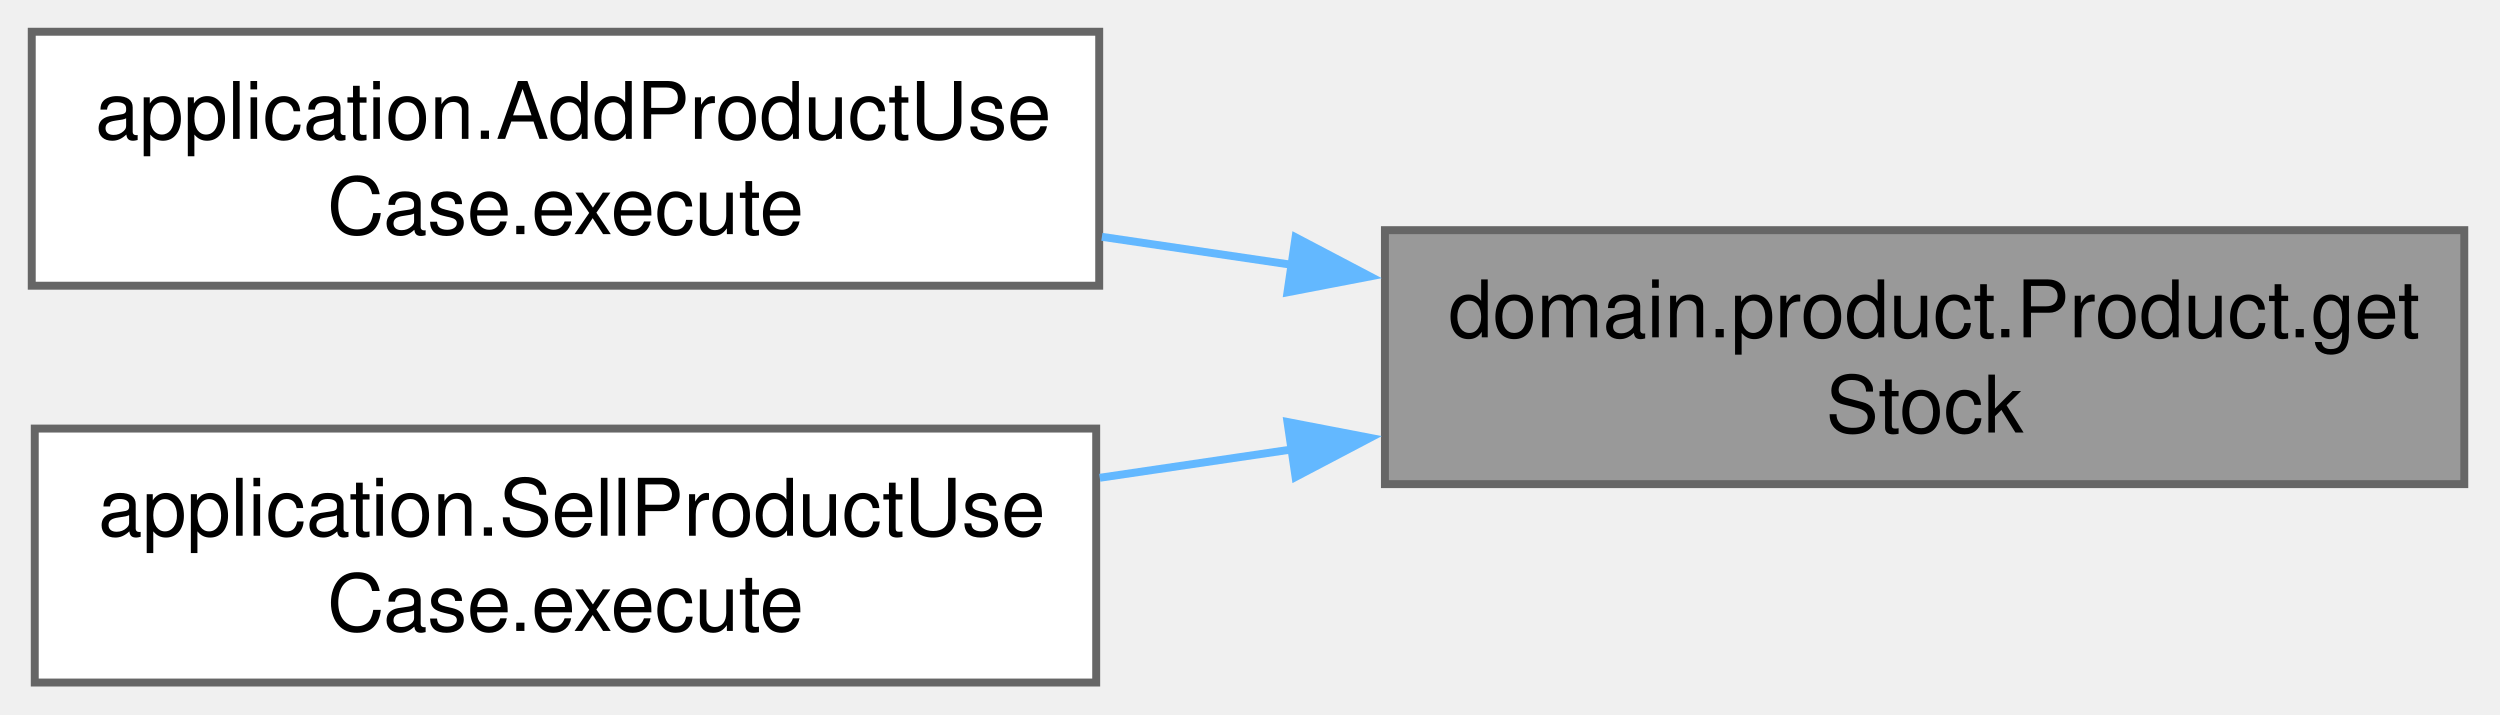
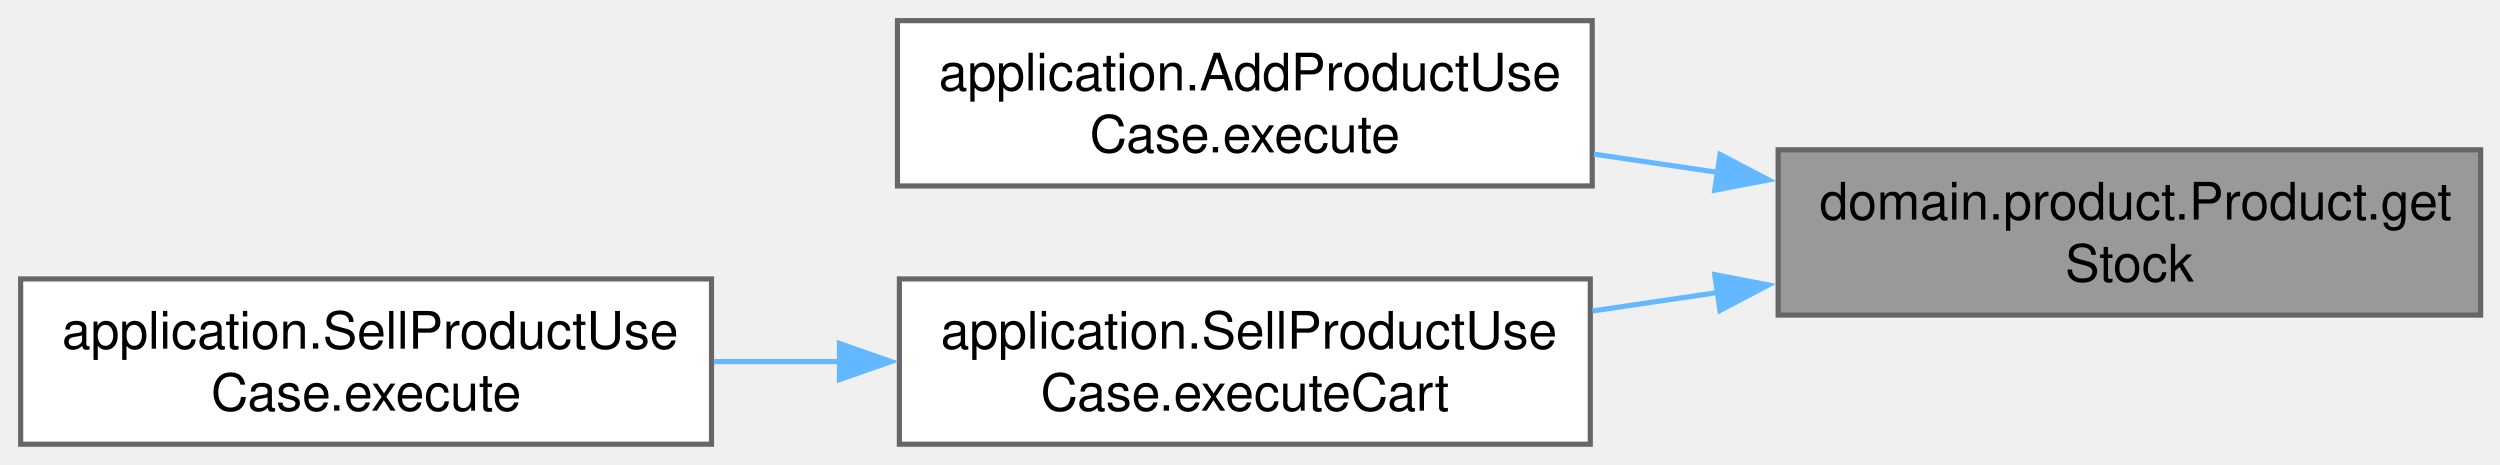
- <svg xmlns="http://www.w3.org/2000/svg" xmlns:xlink="http://www.w3.org/1999/xlink" width="315pt" height="90pt" viewBox="0.00 0.00 315.00 90.00">
+ <svg xmlns="http://www.w3.org/2000/svg" xmlns:xlink="http://www.w3.org/1999/xlink" width="484pt" height="90pt" viewBox="0.00 0.00 484.00 90.00">
  <g id="graph0" class="graph" transform="scale(1 1) rotate(0) translate(4 86)">
    <g id="Node000001" class="node">
      <g id="a_Node000001">
        <a xlink:title="Retourne la quantité en stock.">
-           <polygon fill="#999999" stroke="#666666" points="306.5,-57 170.5,-57 170.5,-25 306.5,-25 306.5,-57" />
-           <text xml:space="preserve" text-anchor="start" x="178.5" y="-43.5" font-family="Helvetica,sans-Serif" font-size="10.00">domain.product.Product.get</text>
-           <text xml:space="preserve" text-anchor="middle" x="238.5" y="-31.5" font-family="Helvetica,sans-Serif" font-size="10.00">Stock</text>
+           <polygon fill="#999999" stroke="#666666" points="476.25,-57 340.25,-57 340.25,-25 476.25,-25 476.25,-57" />
+           <text xml:space="preserve" text-anchor="start" x="348.25" y="-43.5" font-family="Helvetica,sans-Serif" font-size="10.00">domain.product.Product.get</text>
+           <text xml:space="preserve" text-anchor="middle" x="408.25" y="-31.5" font-family="Helvetica,sans-Serif" font-size="10.00">Stock</text>
        </a>
      </g>
    </g>
    <g id="Node000002" class="node">
      <g id="a_Node000002">
        <a xlink:href="classapplication_1_1_add_product_use_case.html#a8701179ffffe5aa119971baeda93e31a" target="_top" xlink:title="Ajoute un produit au stock.">
-           <polygon fill="white" stroke="#666666" points="134.5,-82 0,-82 0,-50 134.5,-50 134.5,-82" />
-           <text xml:space="preserve" text-anchor="start" x="8" y="-68.5" font-family="Helvetica,sans-Serif" font-size="10.00">application.AddProductUse</text>
-           <text xml:space="preserve" text-anchor="middle" x="67.25" y="-56.5" font-family="Helvetica,sans-Serif" font-size="10.00">Case.execute</text>
+           <polygon fill="white" stroke="#666666" points="304.25,-82 169.75,-82 169.75,-50 304.25,-50 304.25,-82" />
+           <text xml:space="preserve" text-anchor="start" x="177.75" y="-68.5" font-family="Helvetica,sans-Serif" font-size="10.00">application.AddProductUse</text>
+           <text xml:space="preserve" text-anchor="middle" x="237" y="-56.5" font-family="Helvetica,sans-Serif" font-size="10.00">Case.execute</text>
        </a>
      </g>
    </g>
    <g id="edge1_Node000001_Node000002" class="edge">
      <g id="a_edge1_Node000001_Node000002">
        <a xlink:title=" ">
-           <path fill="none" stroke="#63b8ff" d="M158.85,-52.62C150.82,-53.8 142.72,-55 134.84,-56.16" />
-           <polygon fill="#63b8ff" stroke="#63b8ff" points="159.24,-56.1 168.62,-51.17 158.22,-49.17 159.24,-56.1" />
+           <path fill="none" stroke="#63b8ff" d="M328.6,-52.62C320.57,-53.8 312.47,-55 304.59,-56.16" />
+           <polygon fill="#63b8ff" stroke="#63b8ff" points="328.99,-56.1 338.37,-51.17 327.97,-49.17 328.99,-56.1" />
        </a>
      </g>
    </g>
    <g id="Node000003" class="node">
      <g id="a_Node000003">
-         <a xlink:href="classapplication_1_1_sell_product_use_case.html#a8c21a7819025a9d1c89fa189134fdfe3" target="_top" xlink:title="Exécute la vente d'un produit en diminuant son stock.">
-           <polygon fill="white" stroke="#666666" points="134.12,-32 0.38,-32 0.38,0 134.12,0 134.12,-32" />
-           <text xml:space="preserve" text-anchor="start" x="8.38" y="-18.5" font-family="Helvetica,sans-Serif" font-size="10.00">application.SellProductUse</text>
-           <text xml:space="preserve" text-anchor="middle" x="67.25" y="-6.5" font-family="Helvetica,sans-Serif" font-size="10.00">Case.execute</text>
+         <a xlink:href="classapplication_1_1_sell_product_use_case.html#a2a847baa6340d8bcd718693590f53fdf" target="_top" xlink:title="TP2 : Exécute une vente de type panier (max 3 articles).">
+           <polygon fill="white" stroke="#666666" points="303.88,-32 170.12,-32 170.12,0 303.88,0 303.88,-32" />
+           <text xml:space="preserve" text-anchor="start" x="178.12" y="-18.5" font-family="Helvetica,sans-Serif" font-size="10.00">application.SellProductUse</text>
+           <text xml:space="preserve" text-anchor="middle" x="237" y="-6.5" font-family="Helvetica,sans-Serif" font-size="10.00">Case.executeCart</text>
        </a>
      </g>
    </g>
    <g id="edge2_Node000001_Node000003" class="edge">
      <g id="a_edge2_Node000001_Node000003">
        <a xlink:title=" ">
-           <path fill="none" stroke="#63b8ff" d="M158.76,-29.37C150.67,-28.17 142.51,-26.97 134.57,-25.8" />
-           <polygon fill="#63b8ff" stroke="#63b8ff" points="158.22,-32.83 168.62,-30.83 159.24,-25.9 158.22,-32.83" />
+           <path fill="none" stroke="#63b8ff" d="M328.51,-29.37C320.42,-28.17 312.26,-26.97 304.32,-25.8" />
+           <polygon fill="#63b8ff" stroke="#63b8ff" points="327.97,-32.83 338.37,-30.83 328.99,-25.9 327.97,-32.83" />
+         </a>
+       </g>
+     </g>
+     <g id="Node000004" class="node">
+       <g id="a_Node000004">
+         <a xlink:href="classapplication_1_1_sell_product_use_case.html#a8c21a7819025a9d1c89fa189134fdfe3" target="_top" xlink:title="Compatibilité TP1 : vend un seul produit (ancienne signature).">
+           <polygon fill="white" stroke="#666666" points="133.75,-32 0,-32 0,0 133.75,0 133.75,-32" />
+           <text xml:space="preserve" text-anchor="start" x="8" y="-18.5" font-family="Helvetica,sans-Serif" font-size="10.00">application.SellProductUse</text>
+           <text xml:space="preserve" text-anchor="middle" x="66.88" y="-6.5" font-family="Helvetica,sans-Serif" font-size="10.00">Case.execute</text>
+         </a>
+       </g>
+     </g>
+     <g id="edge3_Node000003_Node000004" class="edge">
+       <g id="a_edge3_Node000003_Node000004">
+         <a xlink:title=" ">
+           <path fill="none" stroke="#63b8ff" d="M158.6,-16C150.45,-16 142.21,-16 134.2,-16" />
+           <polygon fill="#63b8ff" stroke="#63b8ff" points="158.52,-19.5 168.52,-16 158.52,-12.5 158.52,-19.5" />
        </a>
      </g>
    </g>
  </g>
</svg>
